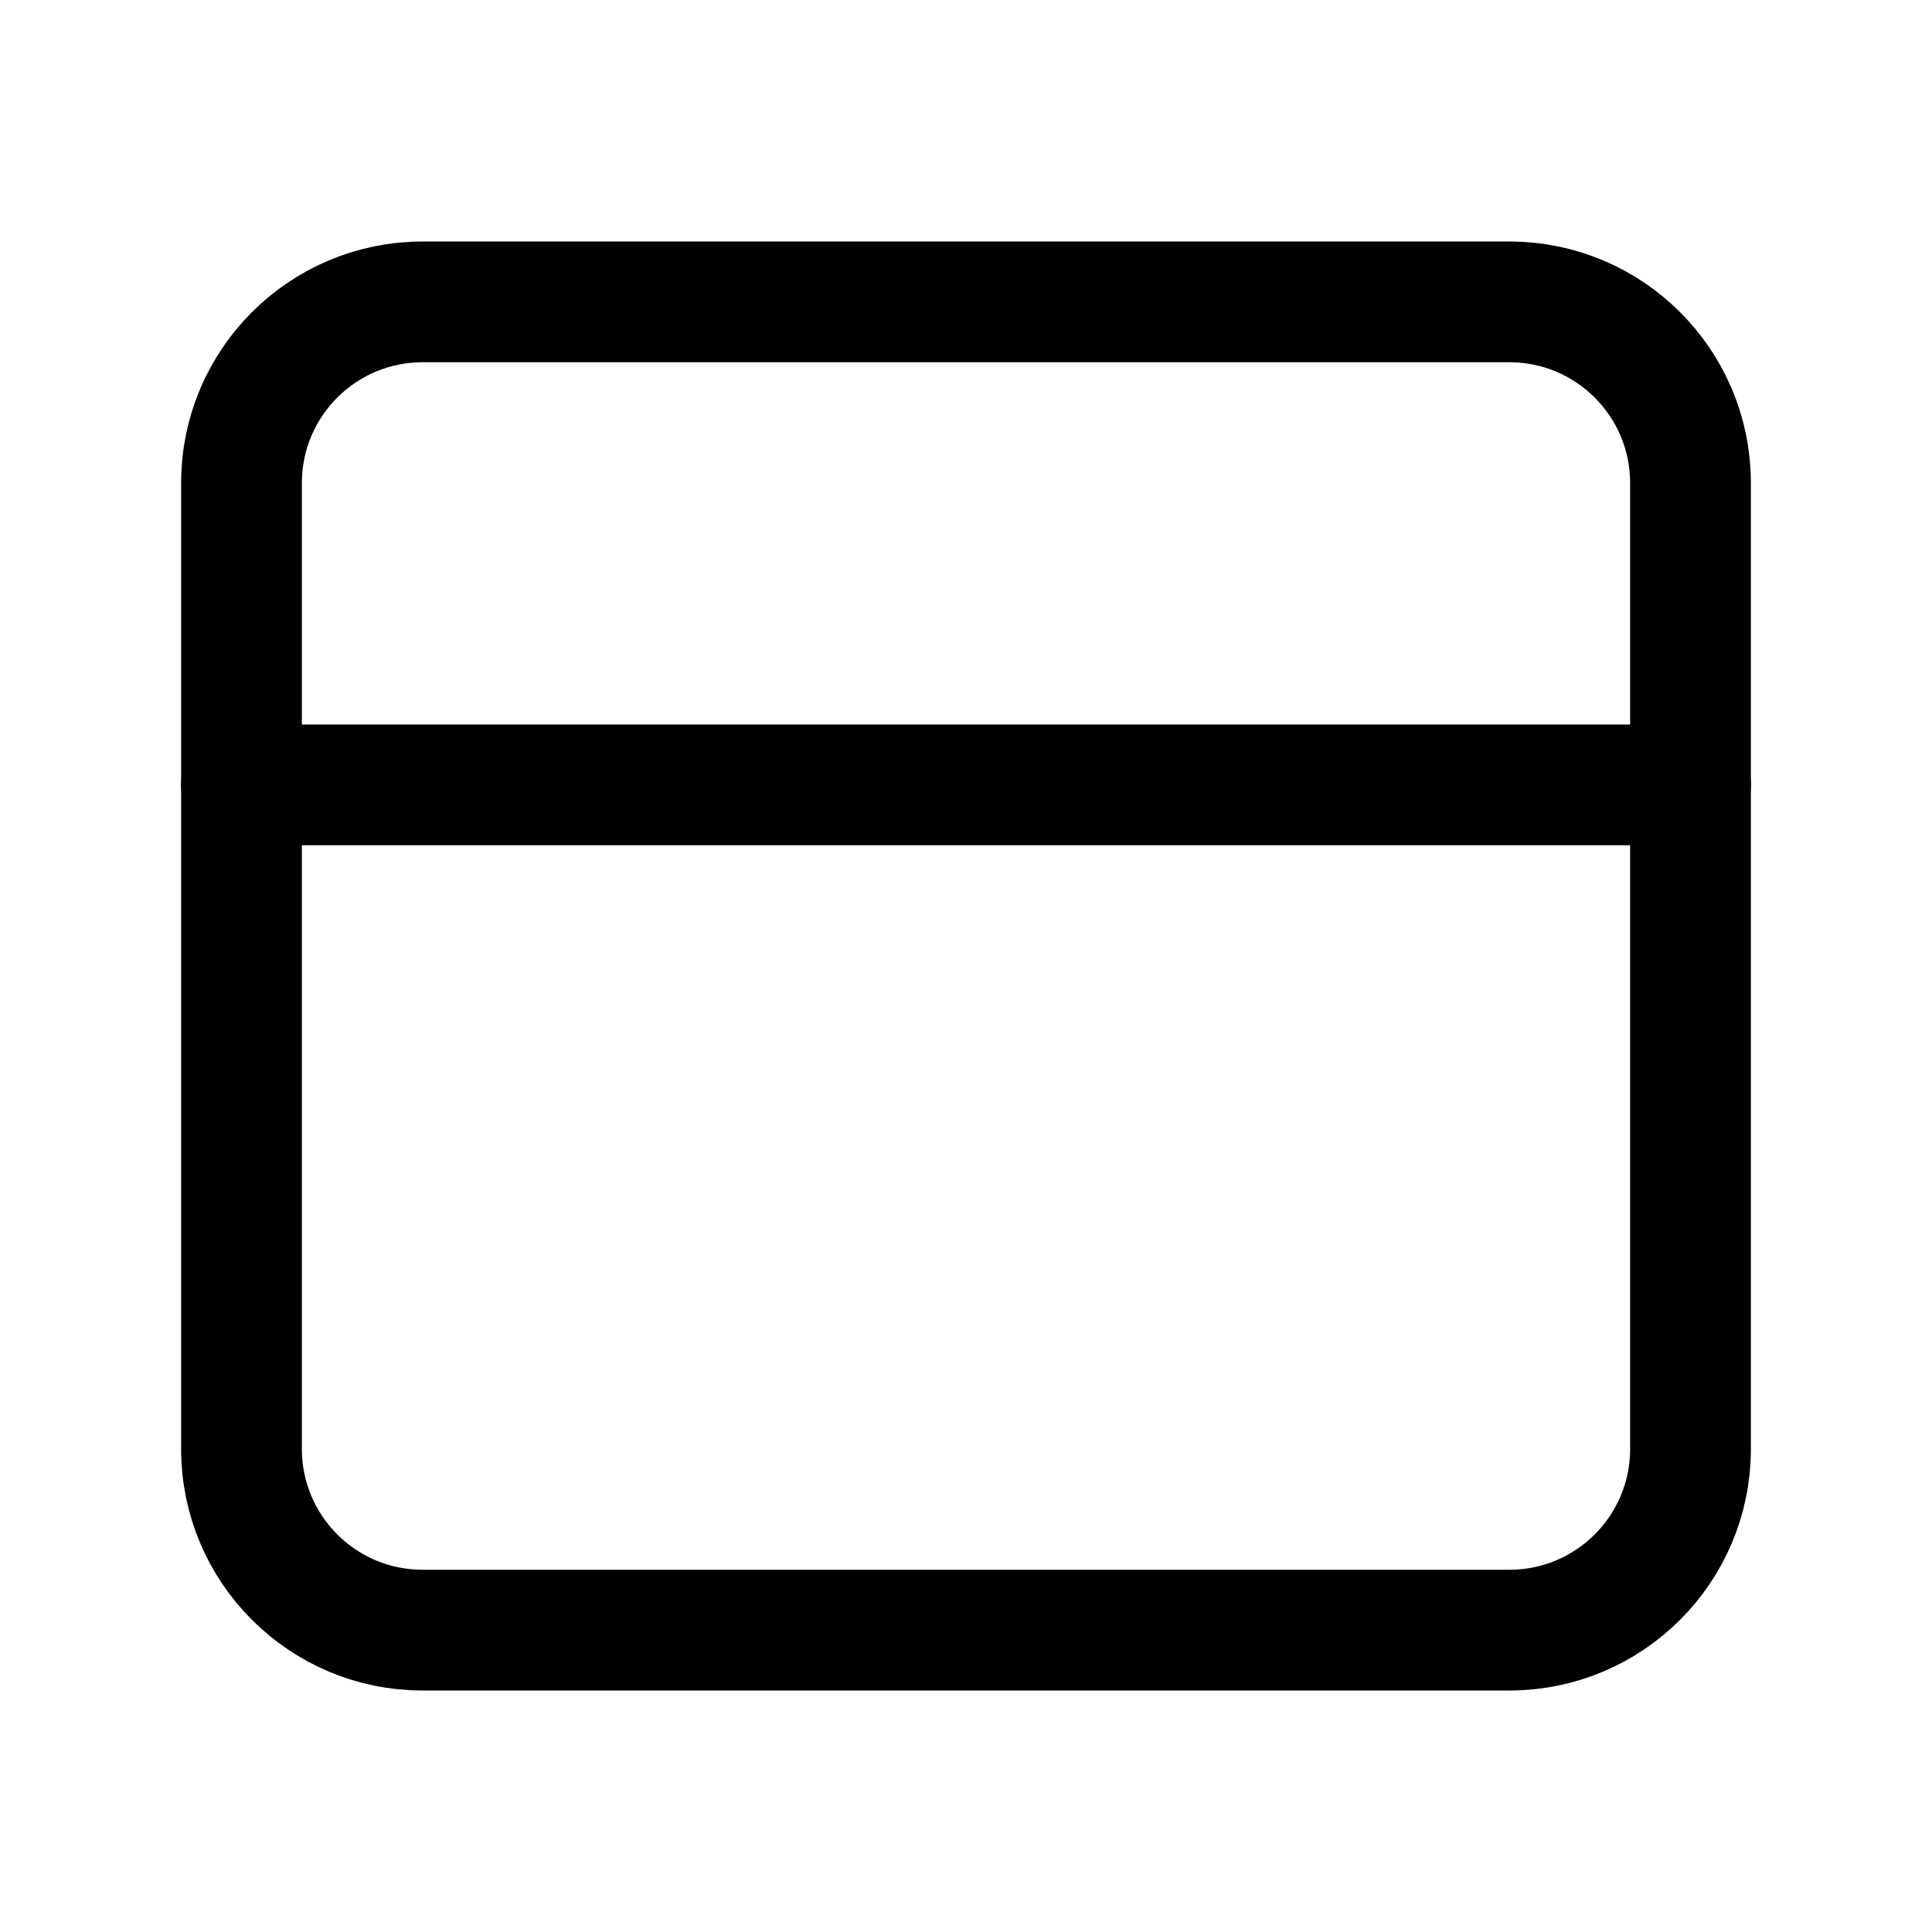
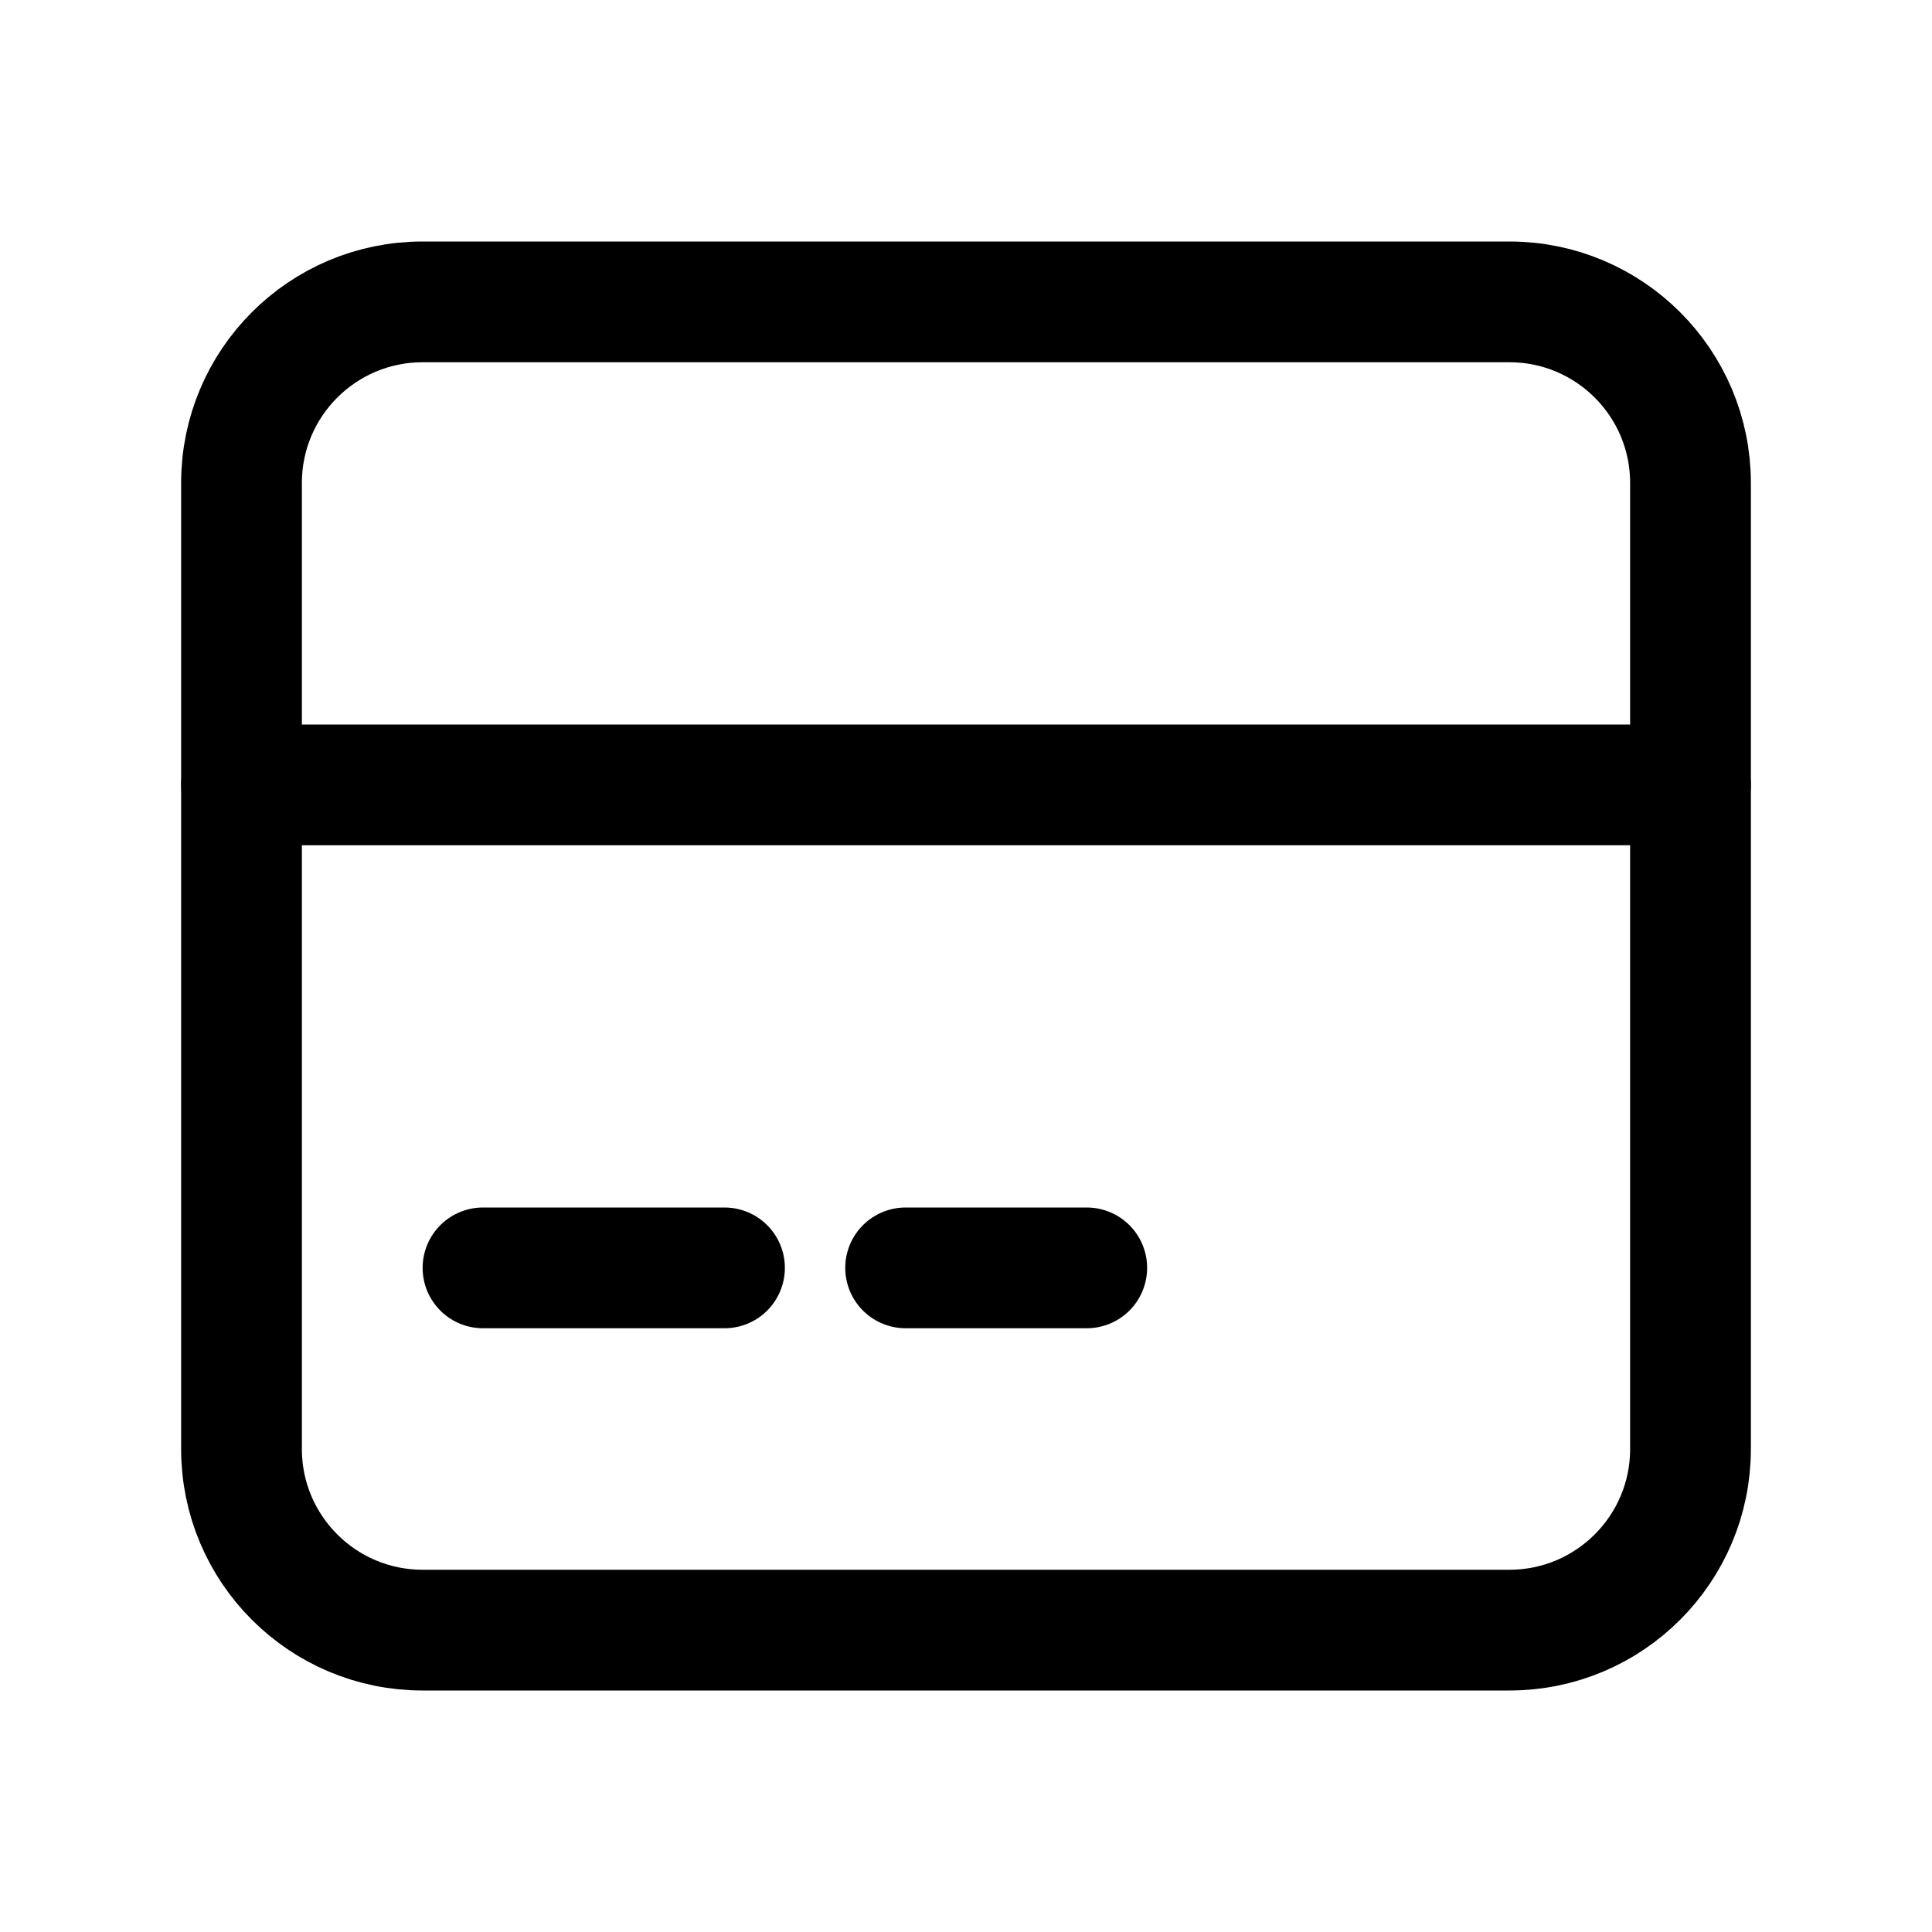
<svg xmlns="http://www.w3.org/2000/svg" viewBox="0 0 32 32" fill="none" stroke="currentColor" stroke-width="2" stroke-linecap="round" stroke-linejoin="round">
  <path d="M 7 5 H 25 A 3 3 0 0 1 28 8 V 24 A 3 3 0 0 1 25 27 H 7 A 3 3 0 0 1 4 24 V 8 A 3 3 0 0 1 7 5 Z" />
  <path d="M 4 13 H 28" />
+   <path d="M 8 21 H 12 M 15 21 H 18" />
</svg>
